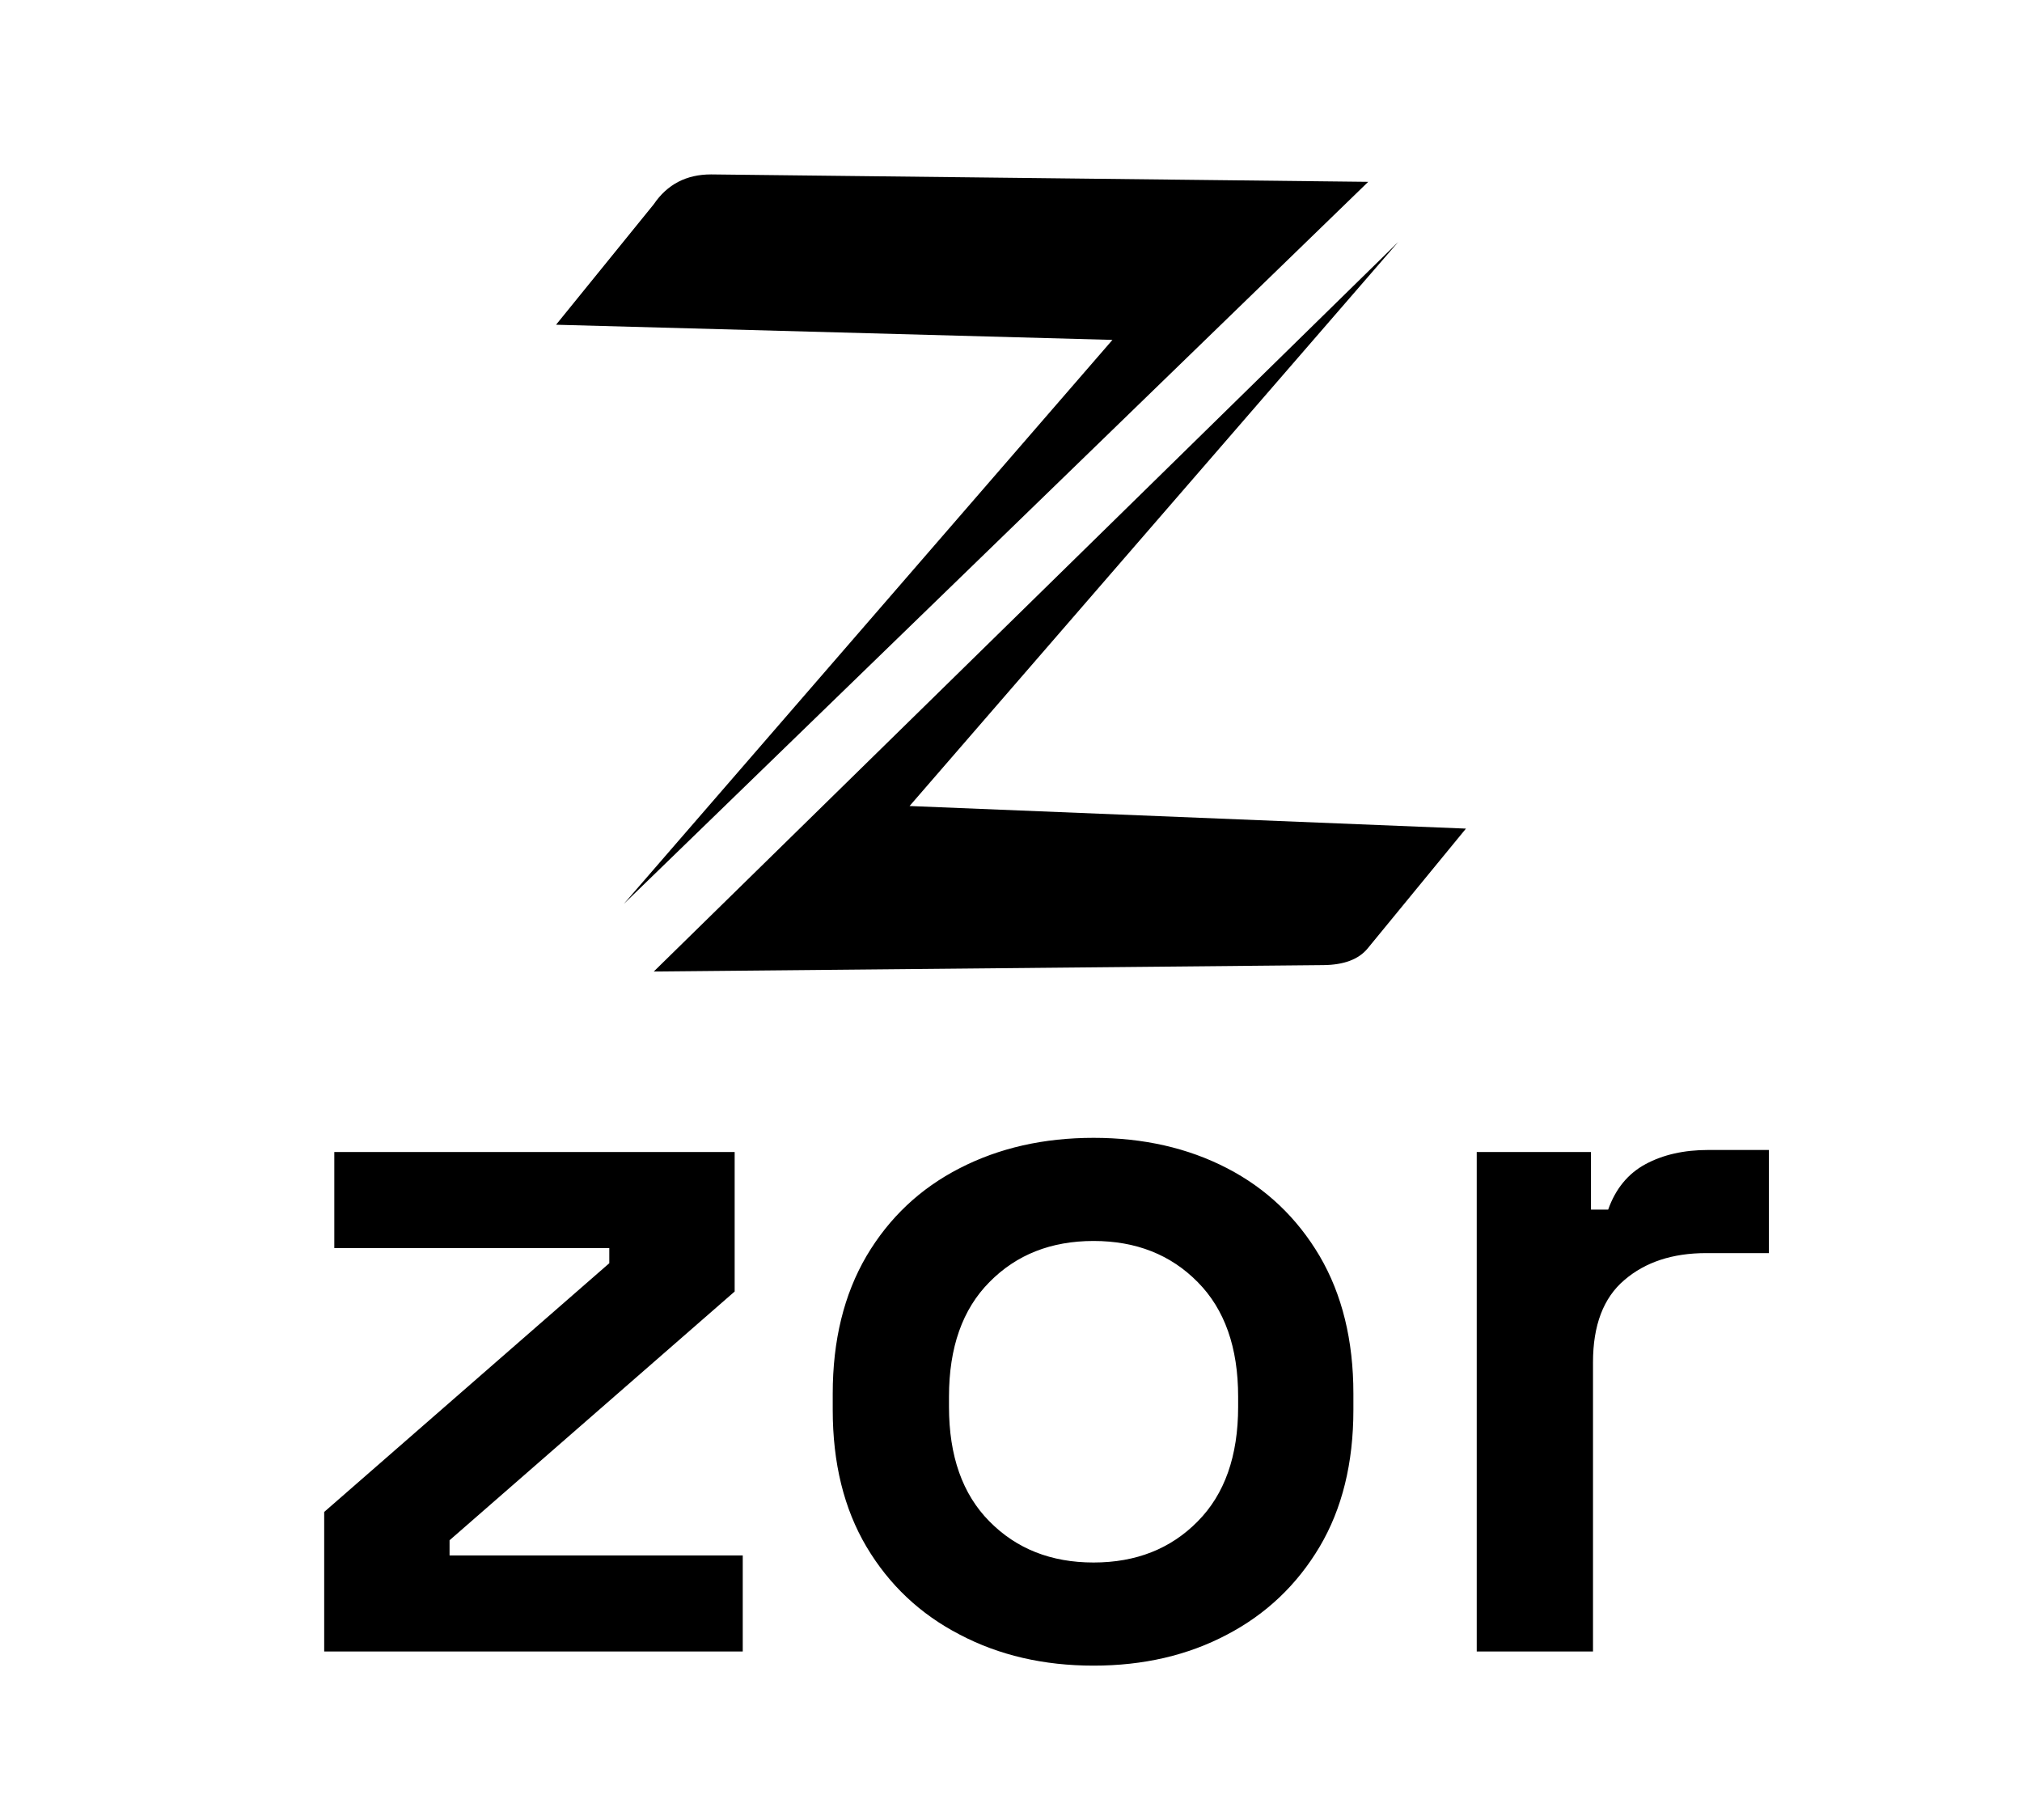
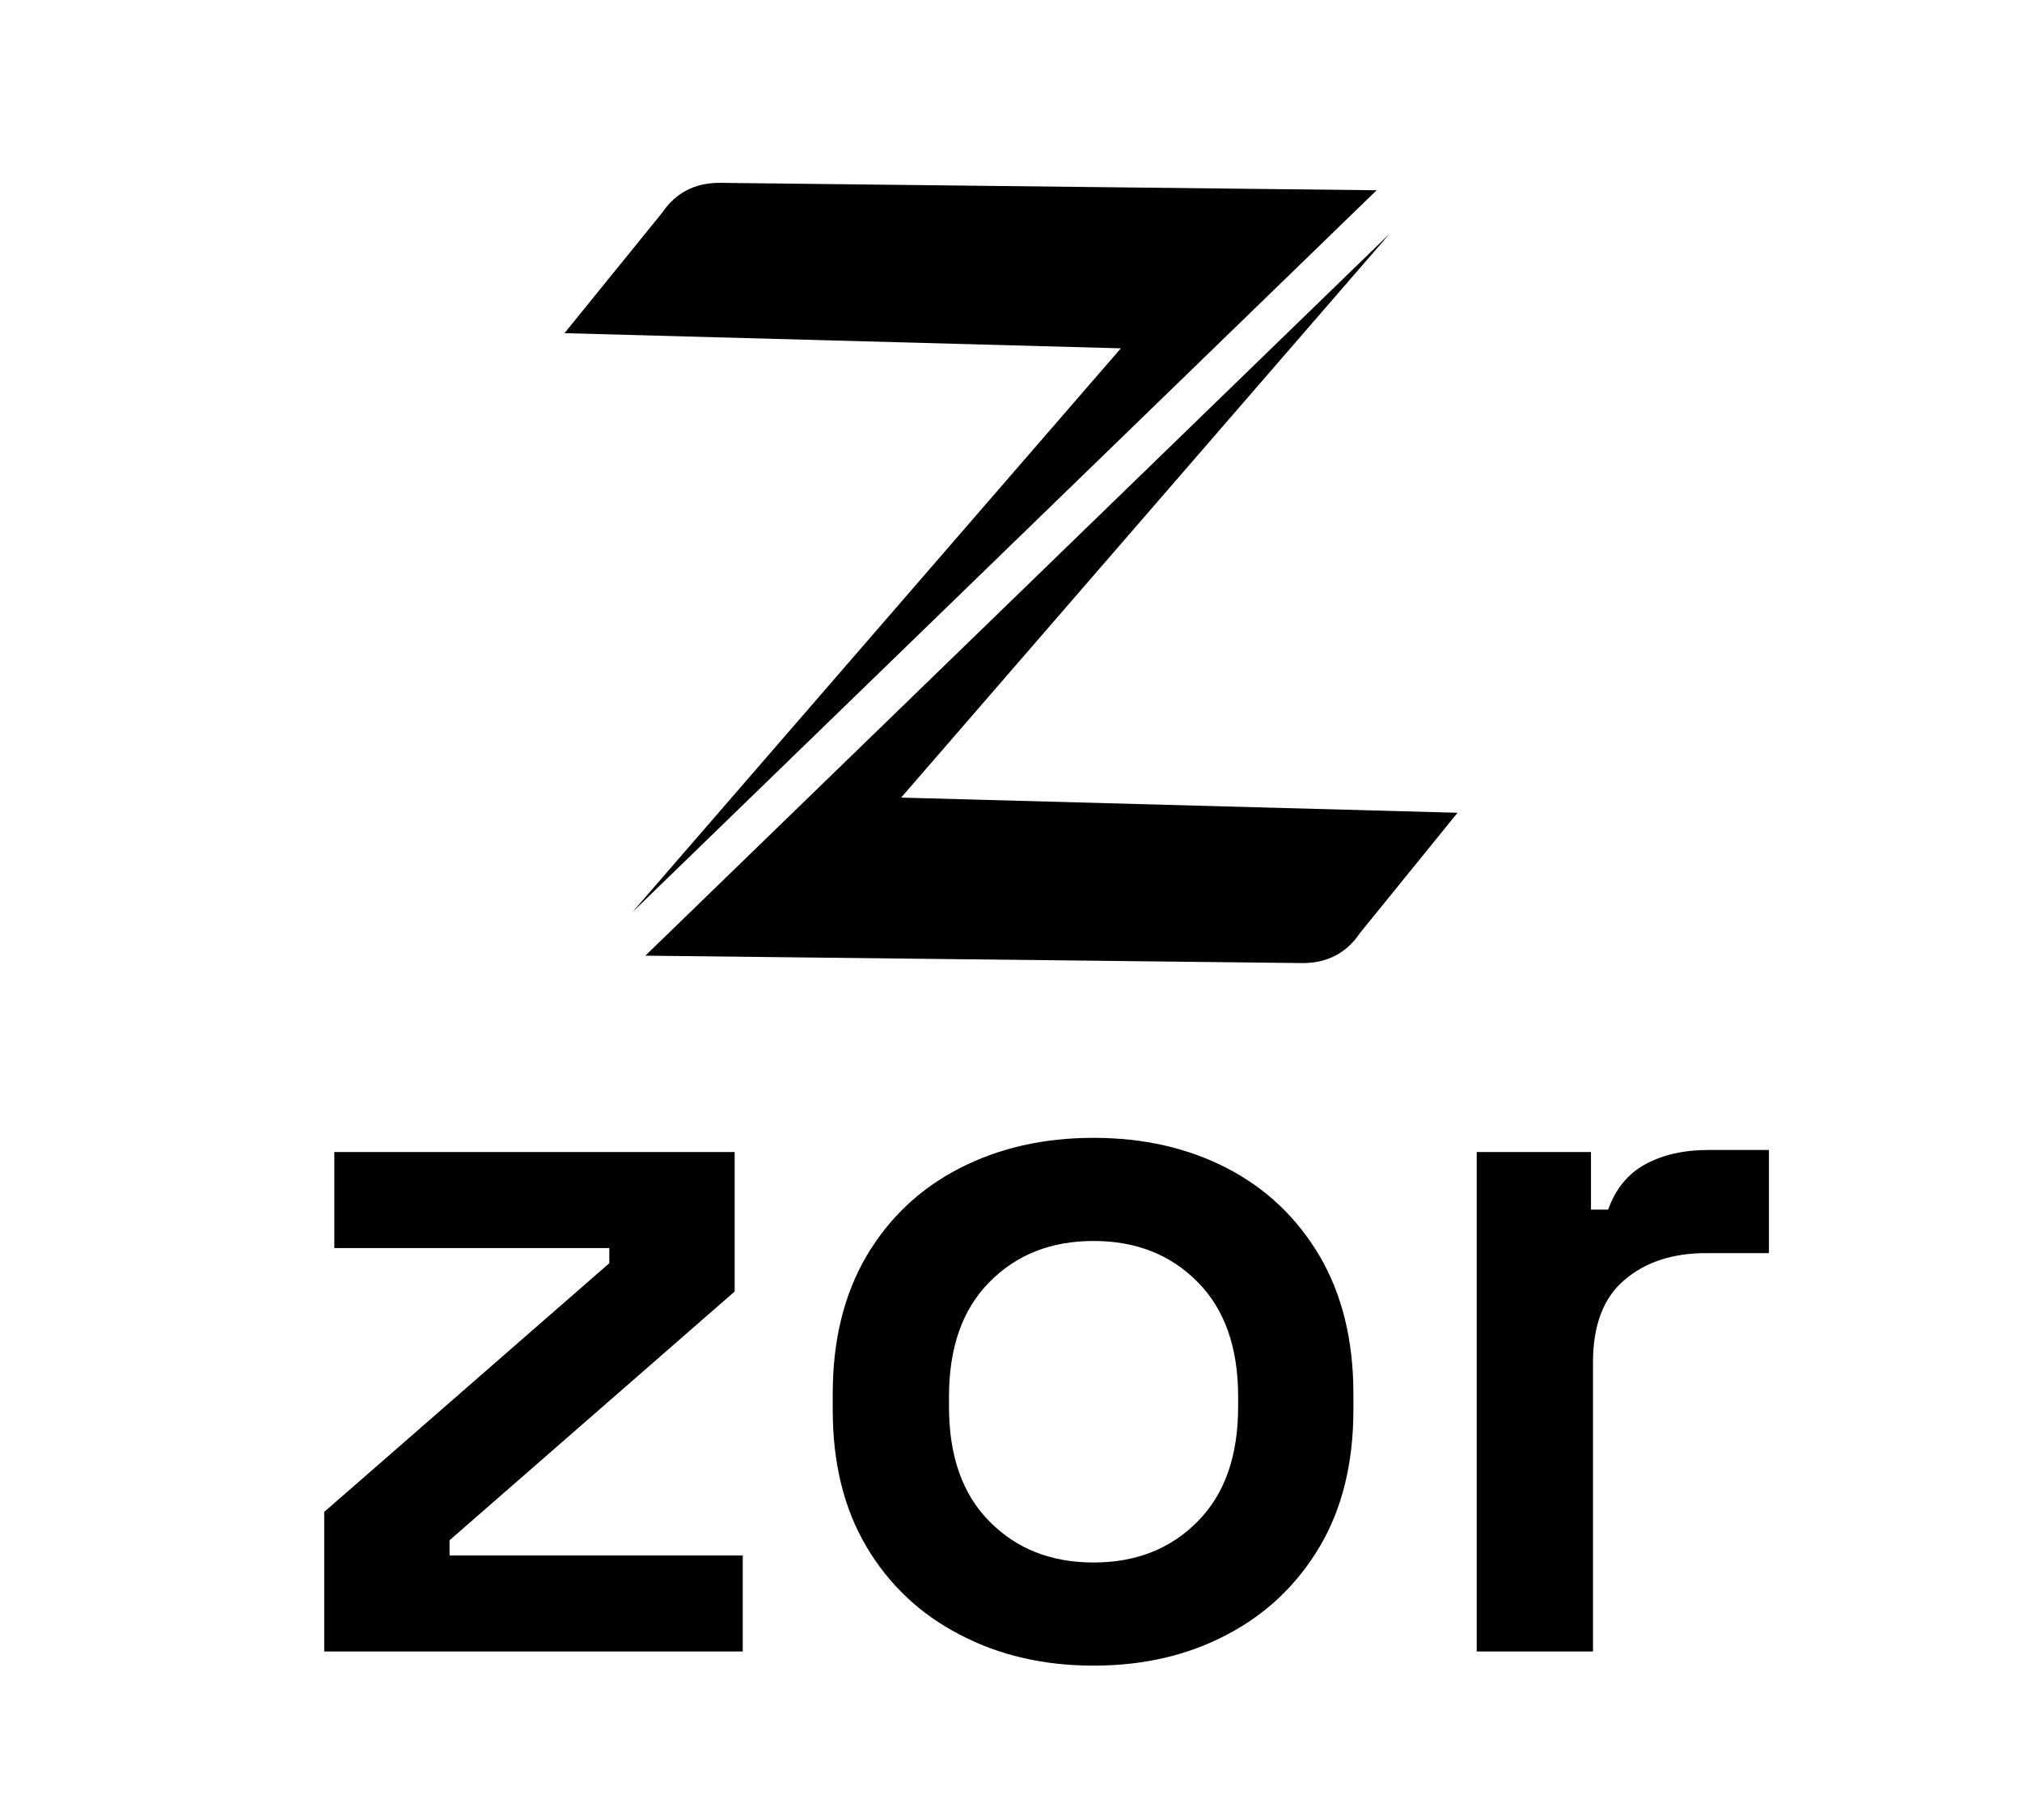
<svg xmlns="http://www.w3.org/2000/svg" viewBox="0 0 120 108">
-   <path fill="currentColor" transform="translate(28 2)" d="M9.02 51.64L38.02 18.17L5 17.27L10.8 10.12Q12 8.35 14.2 8.35L53.2 8.79L9.02 51.64Z M10.8 55.65L54.98 12.36L25.98 45.83L59 47.17L53.15 54.3Q52.35 55.25 50.55 55.27L10.8 55.65Z" />
+   <path fill="currentColor" transform="translate(28 2)" d="M9.52 52.14L38.52 18.67L5.5 17.77L11.3 10.62Q12.5 8.85 14.7 8.85L53.7 9.29L9.52 52.14Z M10.3 54.71L54.48 11.86L25.48 45.33L58.5 46.23L52.7 53.38Q51.5 55.15 49.3 55.15L10.3 54.71Z" />
  <path fill="currentColor" transform="translate(16 38) scale(2)" d="M14.04 30L1.62 30L1.62 25.86L10.08 18.48L10.08 18.03L1.92 18.03L1.92 15.18L13.80 15.18L13.80 19.32L5.34 26.70L5.34 27.15L14.04 27.15L14.04 30ZM24.45 30.42L24.45 30.42Q22.23 30.42 20.48 29.50Q18.72 28.59 17.71 26.89Q16.71 25.20 16.71 22.83L16.71 22.83L16.71 22.35Q16.71 19.98 17.71 18.27Q18.72 16.56 20.48 15.66Q22.23 14.76 24.45 14.76L24.45 14.76Q26.67 14.76 28.41 15.66Q30.15 16.56 31.16 18.27Q32.16 19.98 32.16 22.35L32.16 22.35L32.16 22.83Q32.16 25.20 31.16 26.89Q30.15 28.59 28.41 29.50Q26.67 30.42 24.45 30.42ZM24.45 27.36L24.45 27.36Q26.34 27.36 27.54 26.14Q28.74 24.93 28.74 22.74L28.74 22.74L28.74 22.44Q28.74 20.25 27.54 19.04Q26.34 17.82 24.45 17.82L24.45 17.82Q22.56 17.82 21.36 19.04Q20.16 20.25 20.16 22.44L20.16 22.44L20.16 22.74Q20.16 24.93 21.36 26.14Q22.56 27.36 24.45 27.36ZM39.27 30L35.82 30L35.82 15.18L39.21 15.18L39.21 16.89L39.72 16.89Q40.05 15.96 40.83 15.54Q41.61 15.12 42.69 15.12L42.69 15.12L44.49 15.12L44.49 18.18L42.63 18.18Q41.13 18.18 40.20 18.98Q39.27 19.77 39.27 21.42L39.27 21.42L39.27 30Z" />
</svg>
